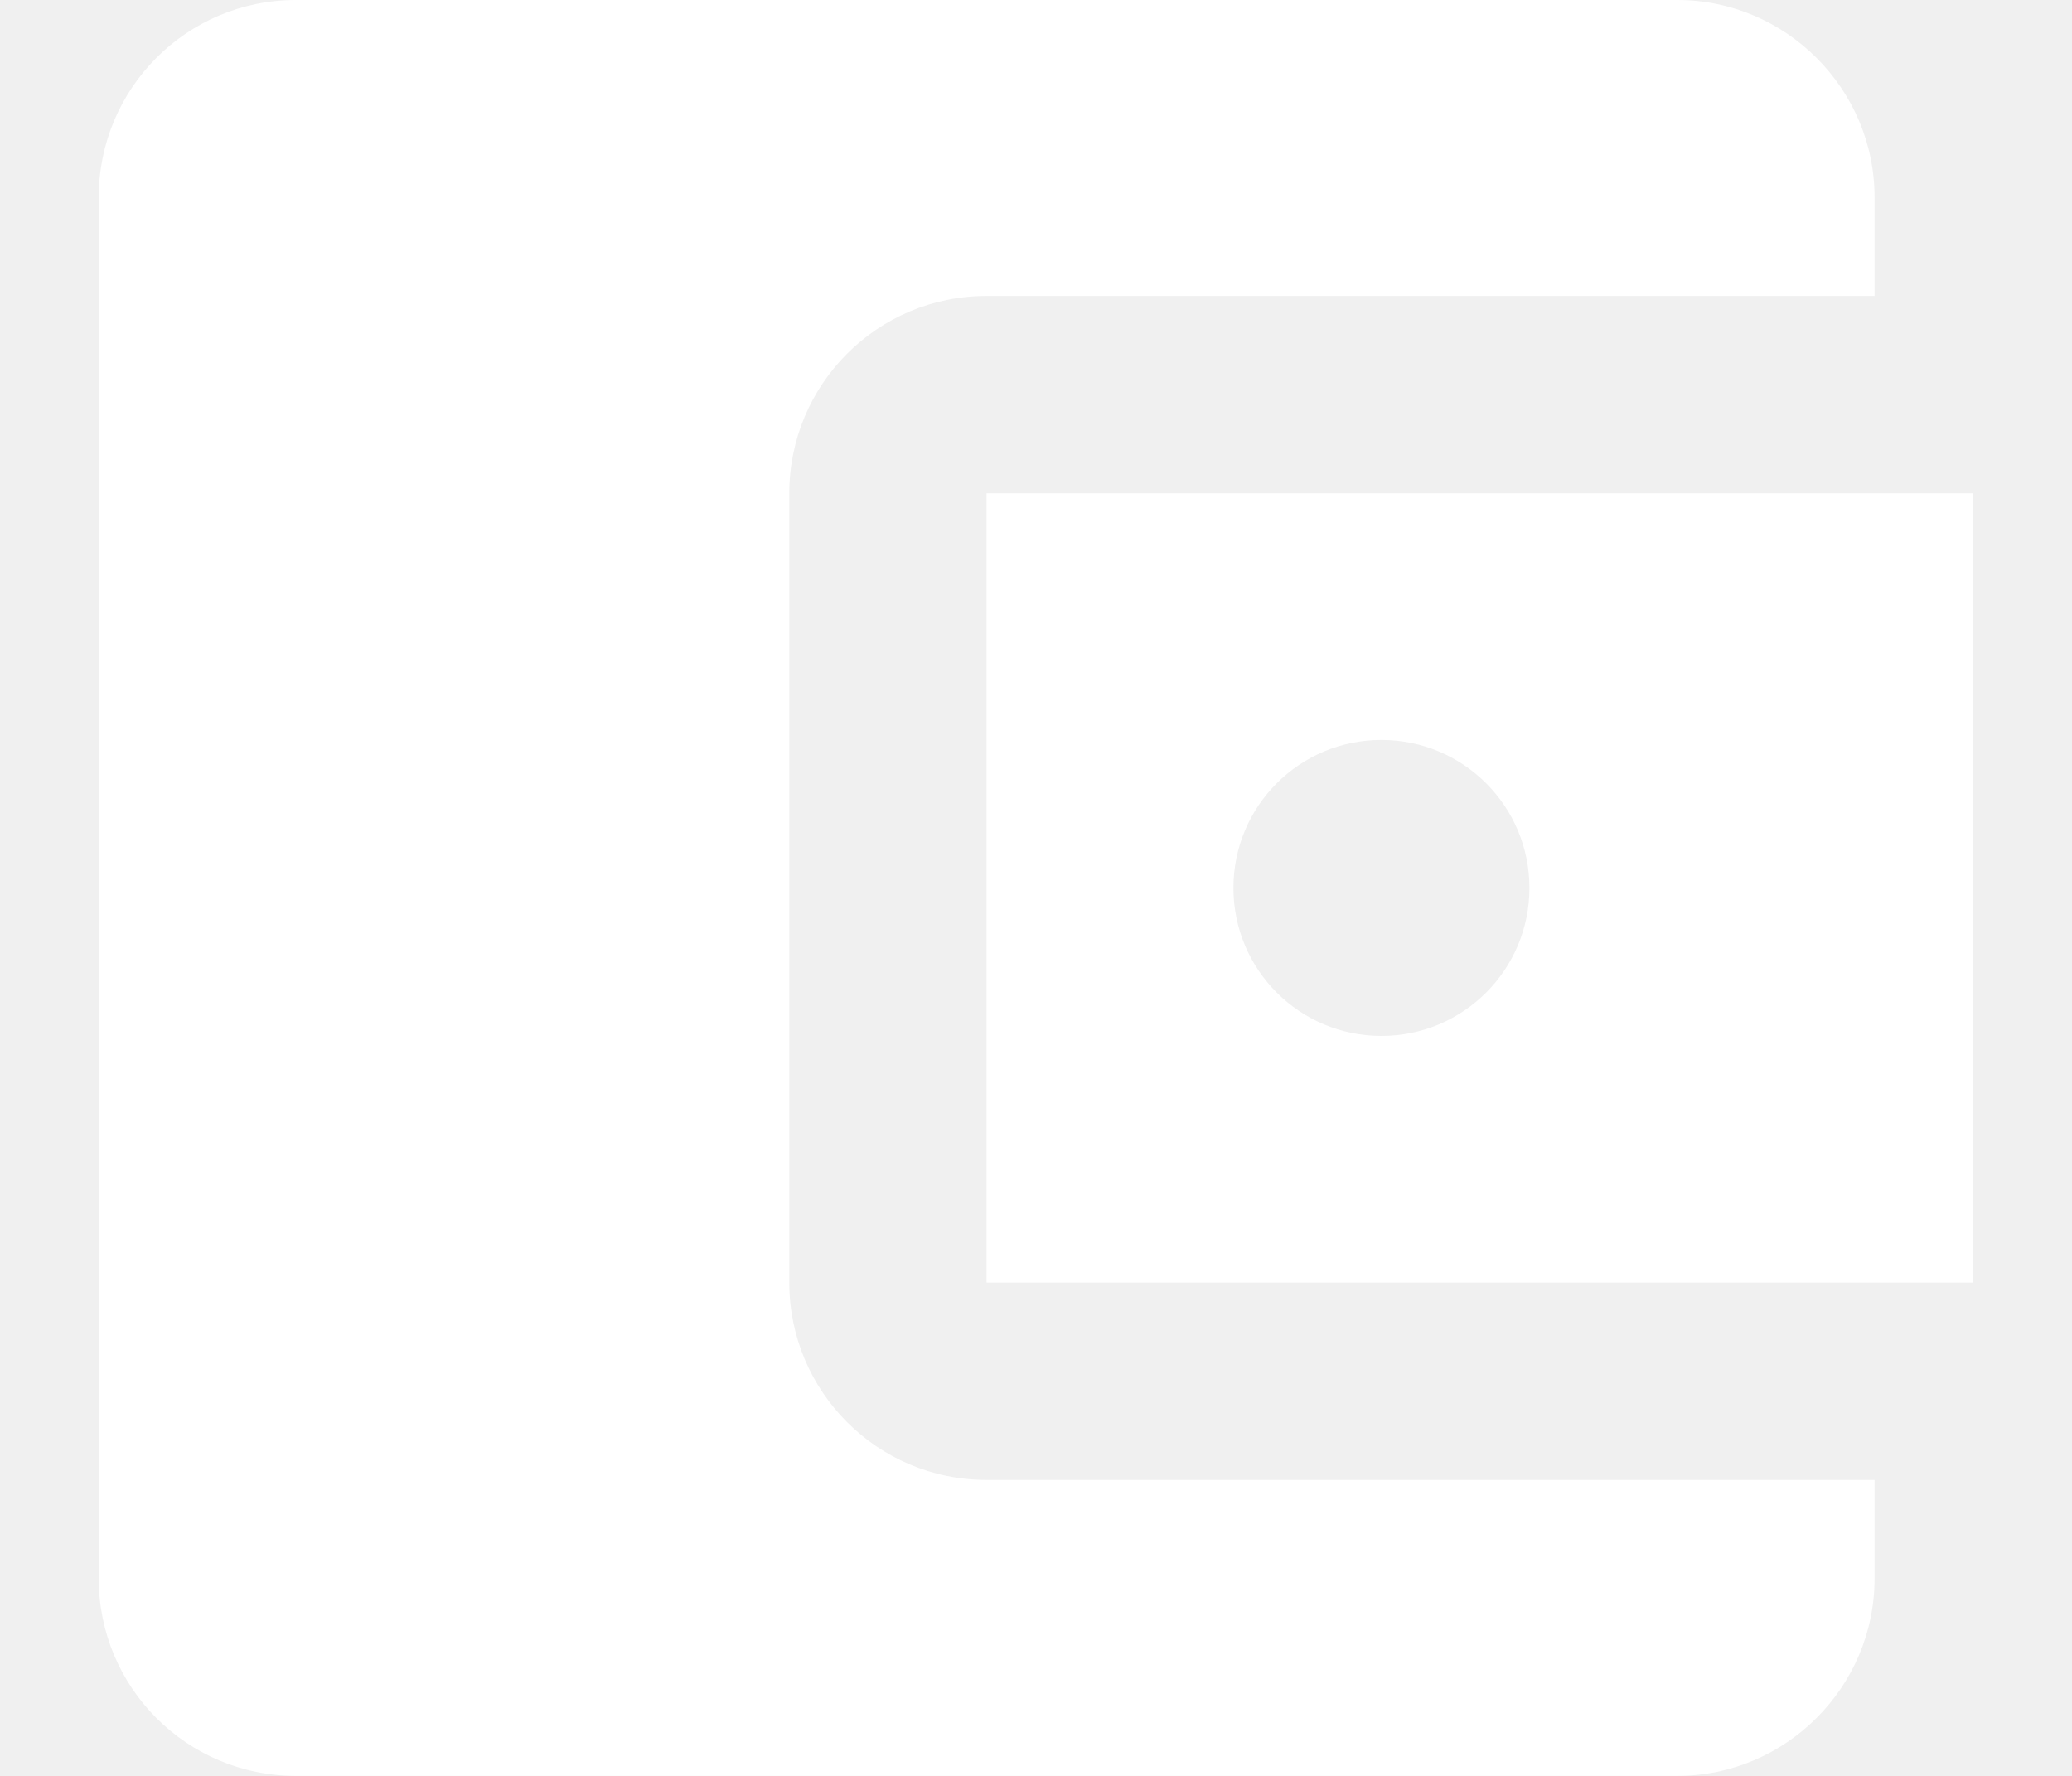
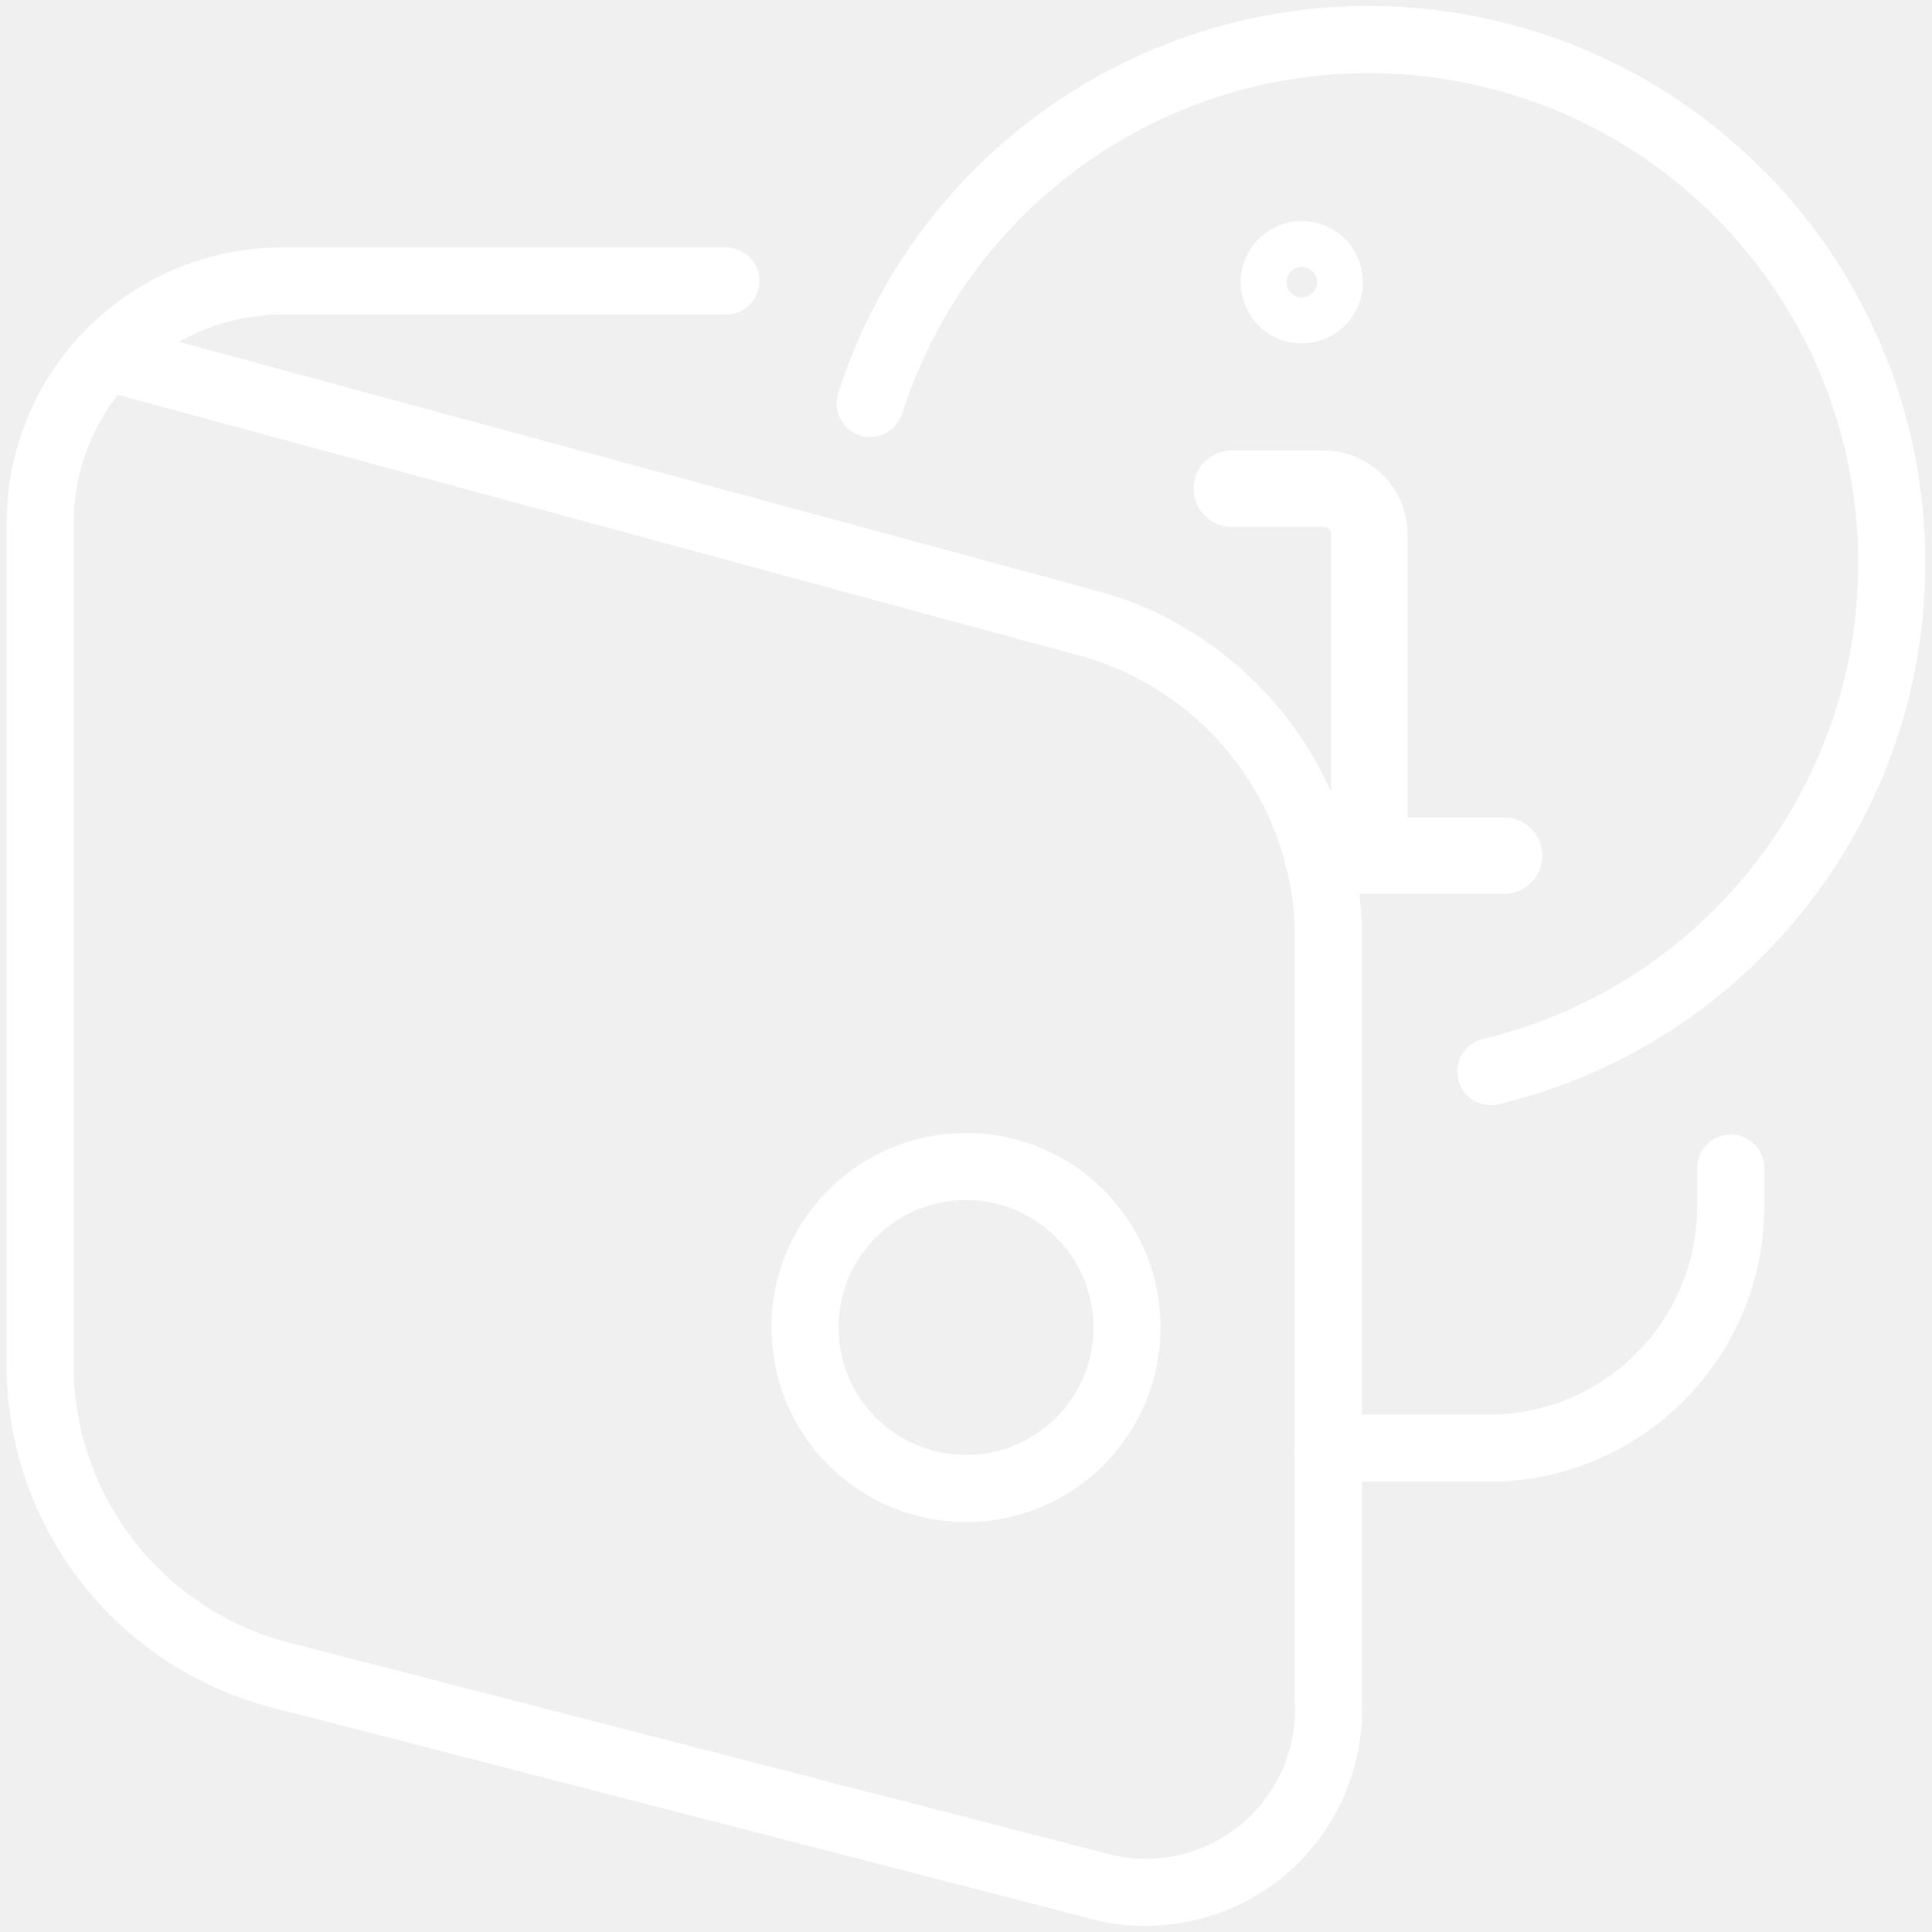
- <svg xmlns="http://www.w3.org/2000/svg" width="14" height="12" viewBox="0 0 14 12" fill="none">
-   <path d="M12.666 10v.667c0 .733-.6 1.333-1.333 1.333H2c-.74 0-1.333-.6-1.333-1.333V1.333C.667.6 1.26 0 2 0h9.333c.733 0 1.333.6 1.333 1.333V2h-6c-.74 0-1.333.6-1.333 1.333v5.334C5.333 9.4 5.926 10 6.666 10h6zm-6-1.333h6.667V3.333H6.666v5.334zM9.334 7c-.553 0-1-.447-1-1 0-.553.447-1 1-1 .553 0 1 .447 1 1 0 .553-.447 1-1 1z" fill="#fff" />
+ <svg xmlns="http://www.w3.org/2000/svg" width="18" height="18" viewBox="0 0 18 18" fill="none">
+   <path d="M16.125 10.883v.36a2.257 2.257 0 0 1-2.25 2.25h-1.5M.99 3.325a2.25 2.25 0 0 1 1.635-.707h4.138" stroke="#fff" stroke-width=".625" stroke-linecap="round" stroke-linejoin="round" />
+   <path d="m.99 3.325 9.205 2.497a3.042 3.042 0 0 1 2.18 2.796v7.207a1.704 1.704 0 0 1-2.19 1.734l-7.618-1.965a2.986 2.986 0 0 1-2.192-2.769V4.868c0-.574.22-1.126.615-1.543z" stroke="#fff" stroke-width=".625" stroke-linecap="round" stroke-linejoin="round" />
+   <path d="M9 13.868a1.5 1.5 0 1 0 0-3 1.5 1.5 0 0 0 0 3zM8.107 3.759a4.875 4.875 0 1 1 5.782 6.225" stroke="#fff" stroke-width=".625" stroke-linecap="round" stroke-linejoin="round" />
+   <path d="M12.758 7.973V4.98a.427.427 0 0 0-.427-.427h-.855M12.114 2.416a.214.214 0 1 1 0 .427.214.214 0 0 1 0-.427zM12.321 7.972h1.692" stroke="#fff" stroke-width=".712" stroke-linecap="round" stroke-linejoin="round" />
</svg>
